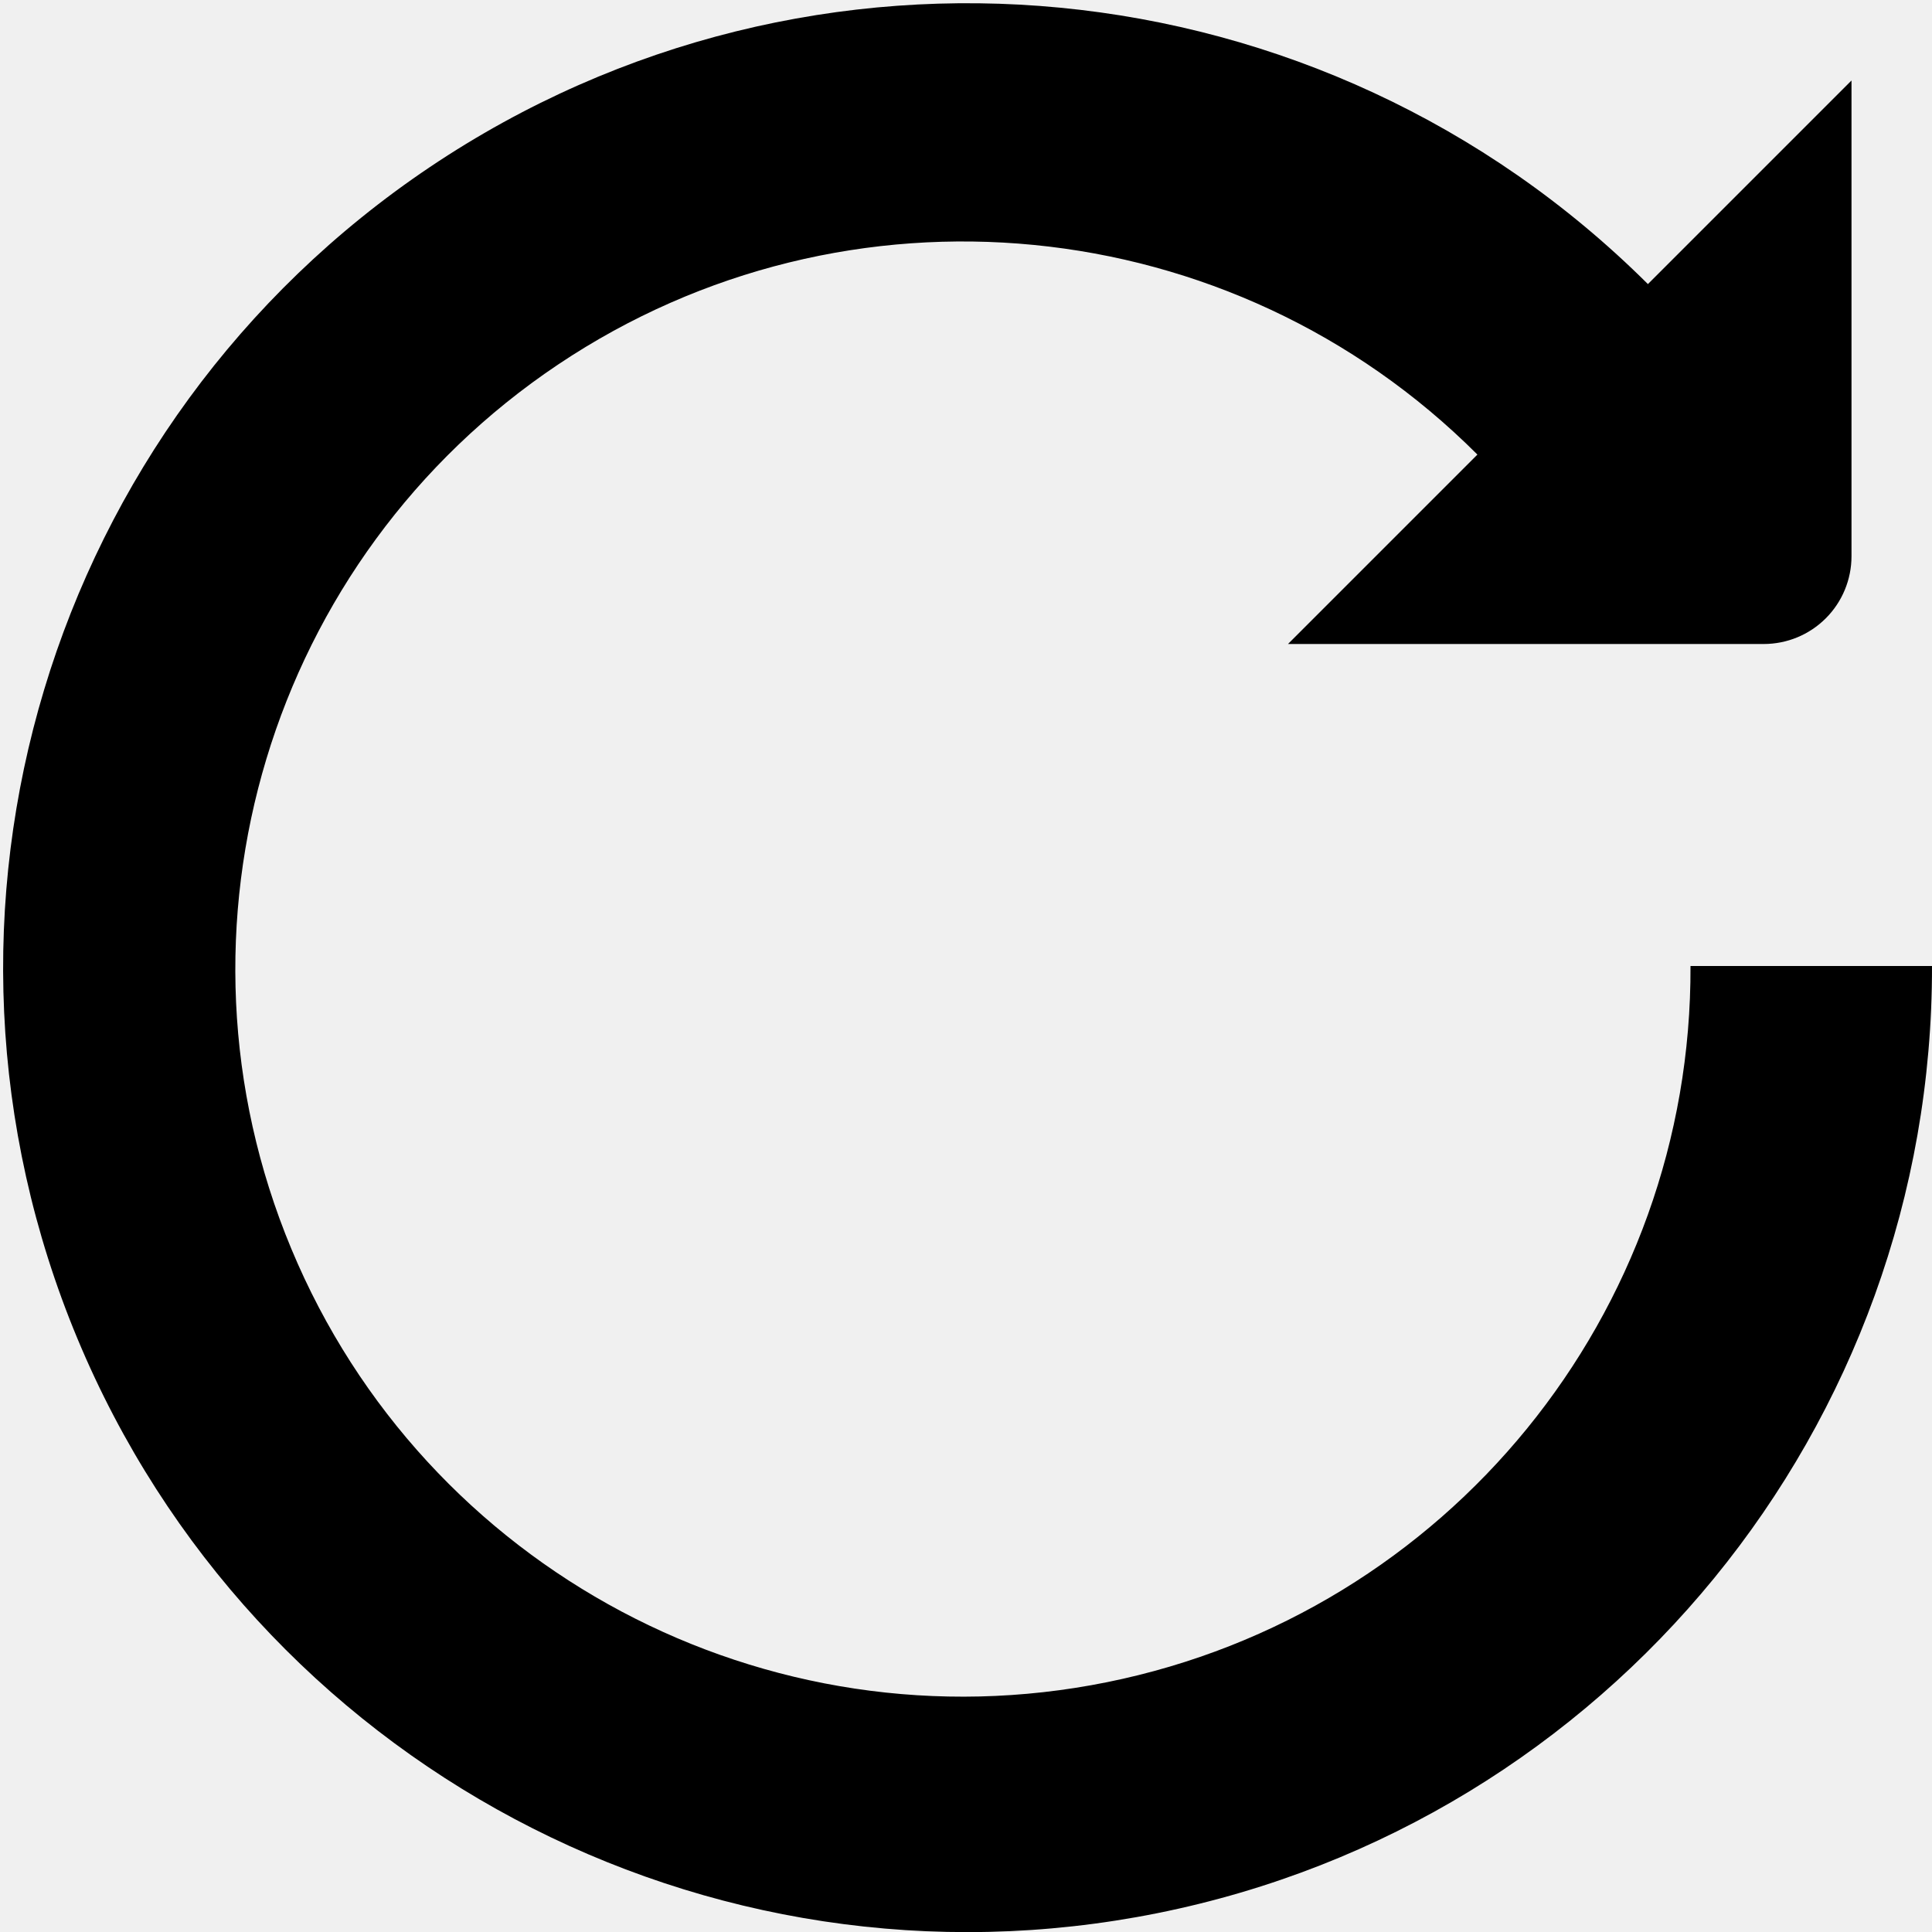
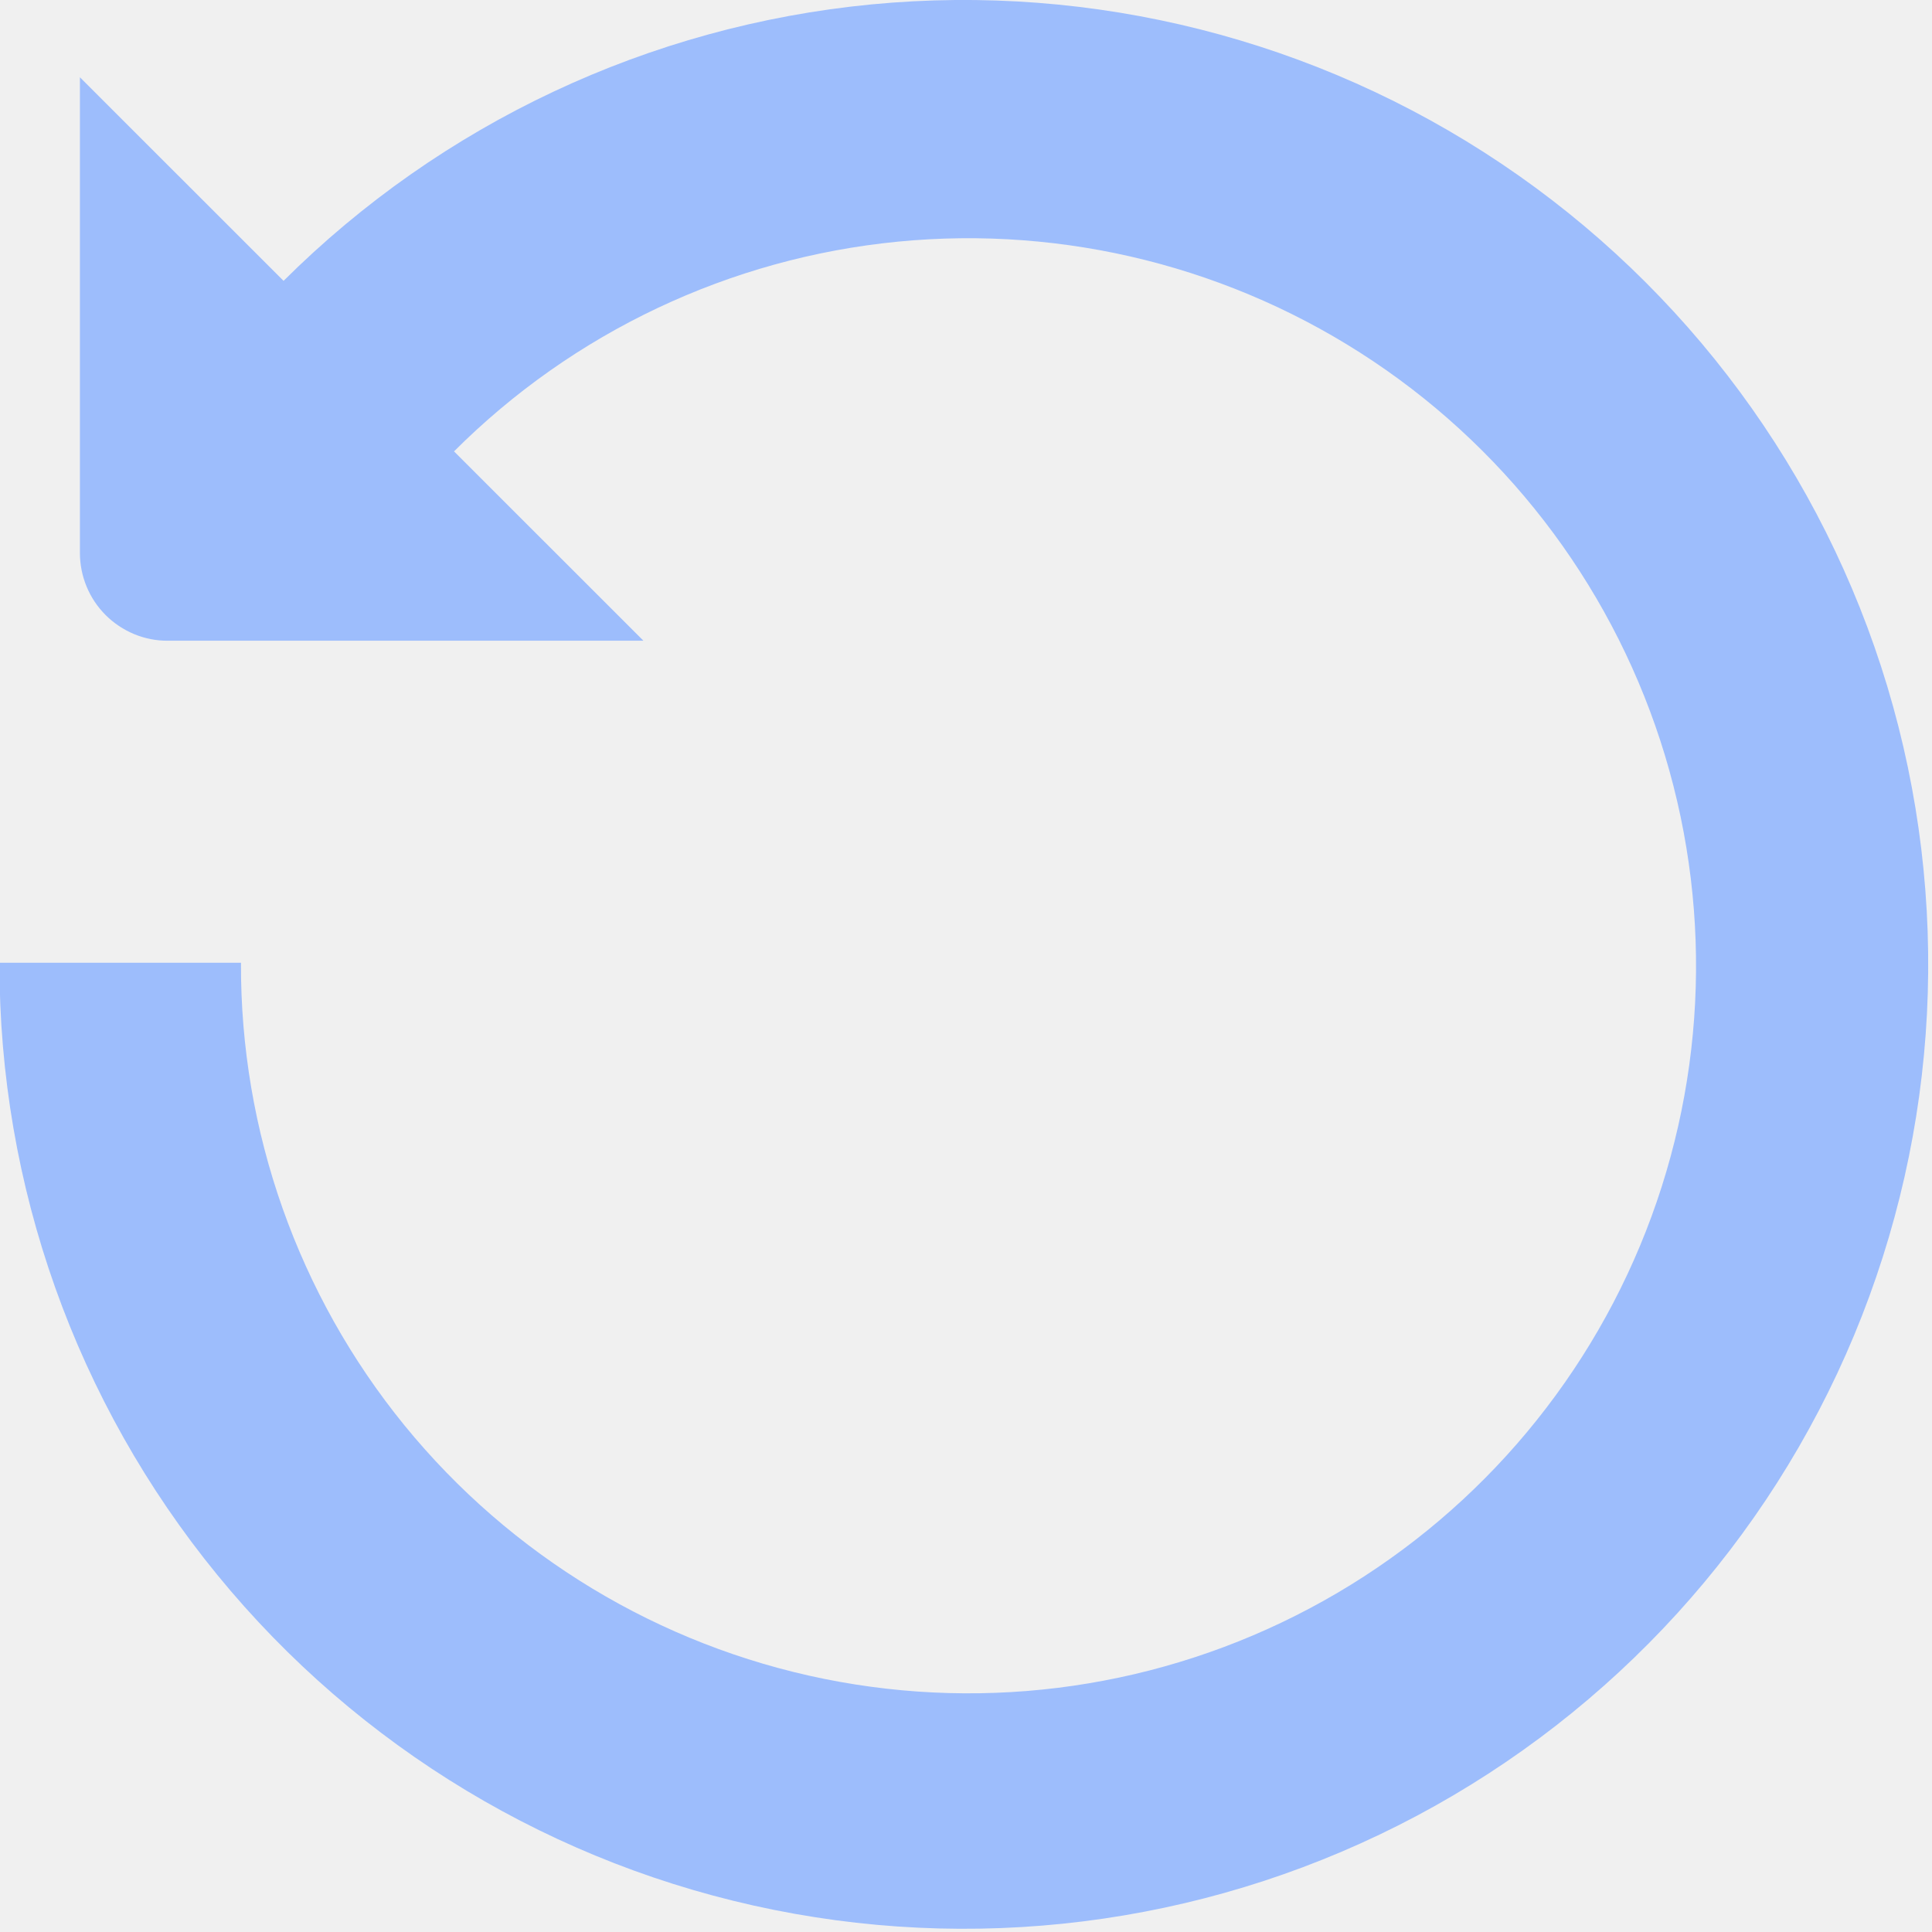
- <svg xmlns="http://www.w3.org/2000/svg" id="Isolation_Mode" data-name="Isolation Mode" viewBox="0 0 24 24" width="512" height="512">
-   <path d="M21,12a9.038,9.038,0,1,1-2.647-6.353L16,8h5.909A1.09,1.09,0,0,0,23,6.909V1L20.471,3.529A11.98,11.98,0,1,0,24,12Z" />
+ <svg xmlns="http://www.w3.org/2000/svg" width="22" height="22" viewBox="0 0 22 22" fill="none">
+   <g clip-path="url(#clip0_4_16)">
+     <path d="M2.744 10.963C2.736 12.881 3.394 14.743 4.605 16.23C5.817 17.717 7.507 18.738 9.387 19.118C11.267 19.498 13.221 19.214 14.915 18.314C16.609 17.415 17.938 15.955 18.676 14.184C19.414 12.413 19.514 10.442 18.96 8.605C18.406 6.769 17.232 5.181 15.638 4.114C14.044 3.047 12.13 2.565 10.221 2.752C8.312 2.939 6.527 3.783 5.17 5.14L7.327 7.296H1.91C1.779 7.297 1.649 7.271 1.528 7.221C1.406 7.17 1.296 7.097 1.203 7.004C1.11 6.911 1.036 6.801 0.986 6.679C0.936 6.558 0.91 6.428 0.91 6.296V0.88L3.229 3.198C5.029 1.406 7.395 0.294 9.924 0.05C12.453 -0.193 14.988 0.448 17.097 1.864C19.206 3.28 20.759 5.384 21.491 7.816C22.223 10.249 22.089 12.86 21.113 15.205C20.136 17.55 18.376 19.484 16.133 20.677C13.89 21.87 11.303 22.249 8.813 21.748C6.322 21.248 4.082 19.9 2.474 17.933C0.866 15.967 -0.011 13.504 -0.006 10.963H2.744Z" fill="#9DBDFC" />
+   </g>
+   <defs>
+     <clipPath id="clip0_4_16">
+       <rect width="22" height="22" fill="white" transform="matrix(-1 0 0 1 22 0)" />
+     </clipPath>
+   </defs>
</svg>
